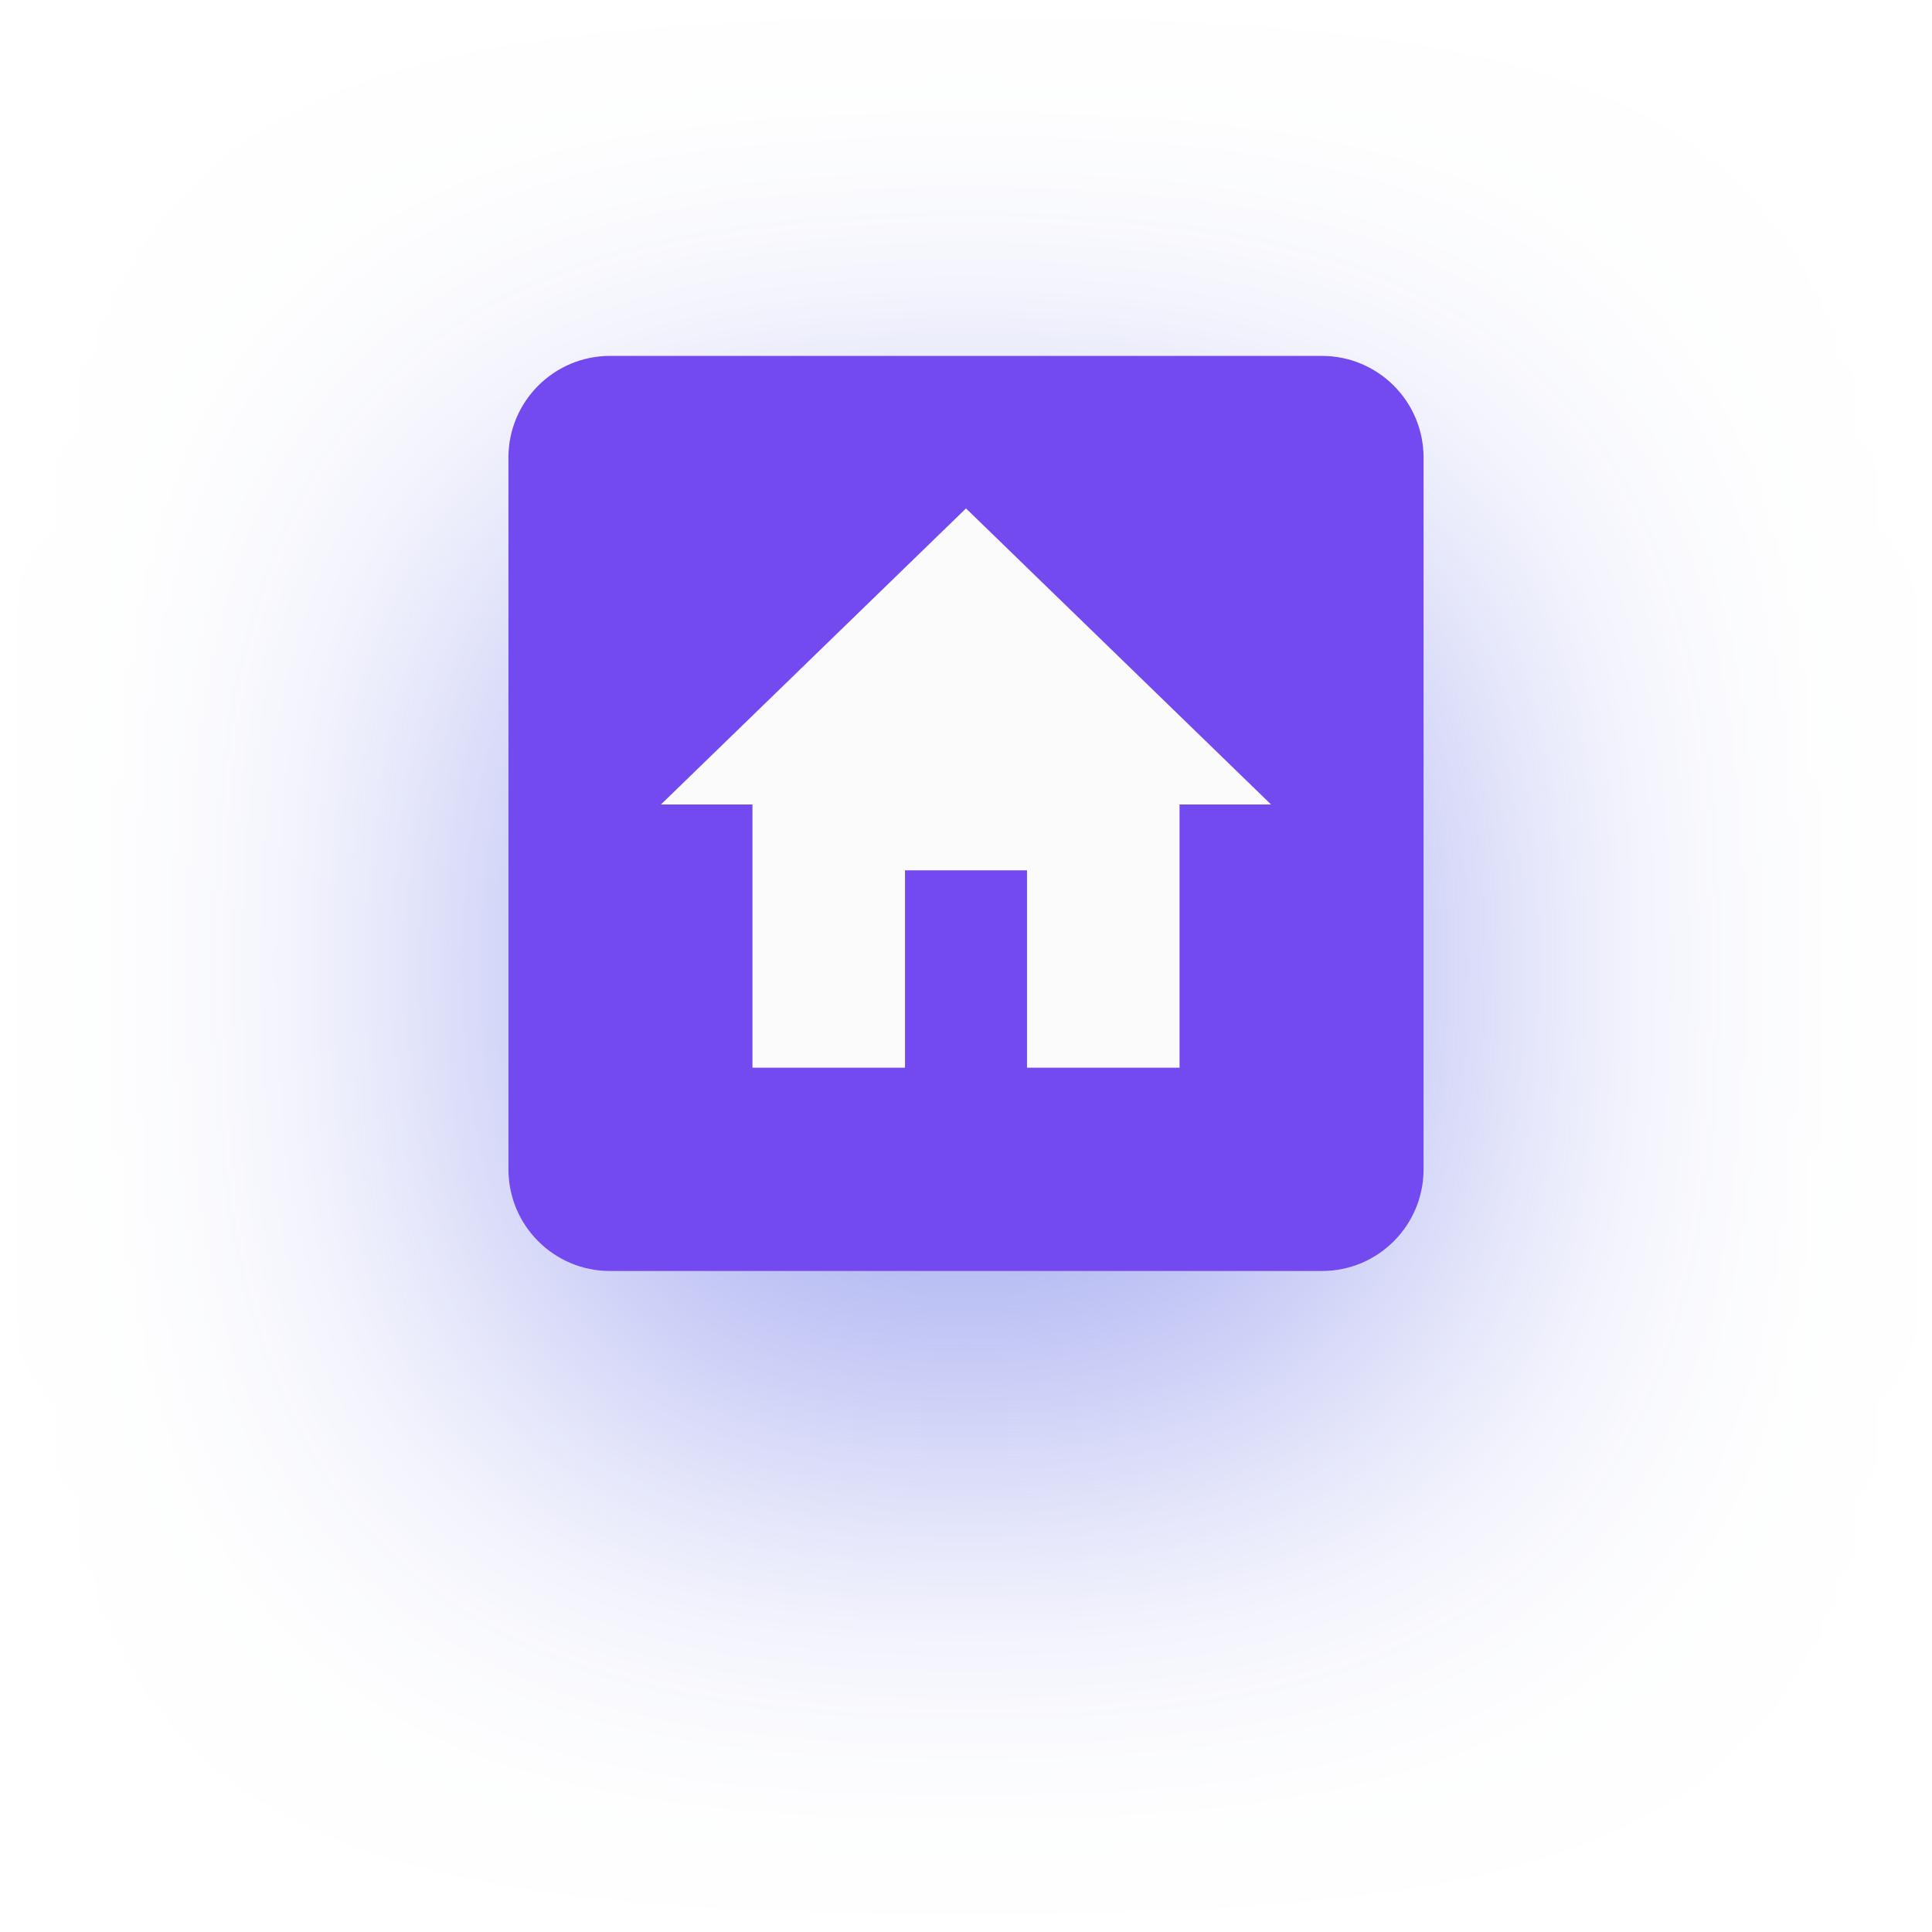
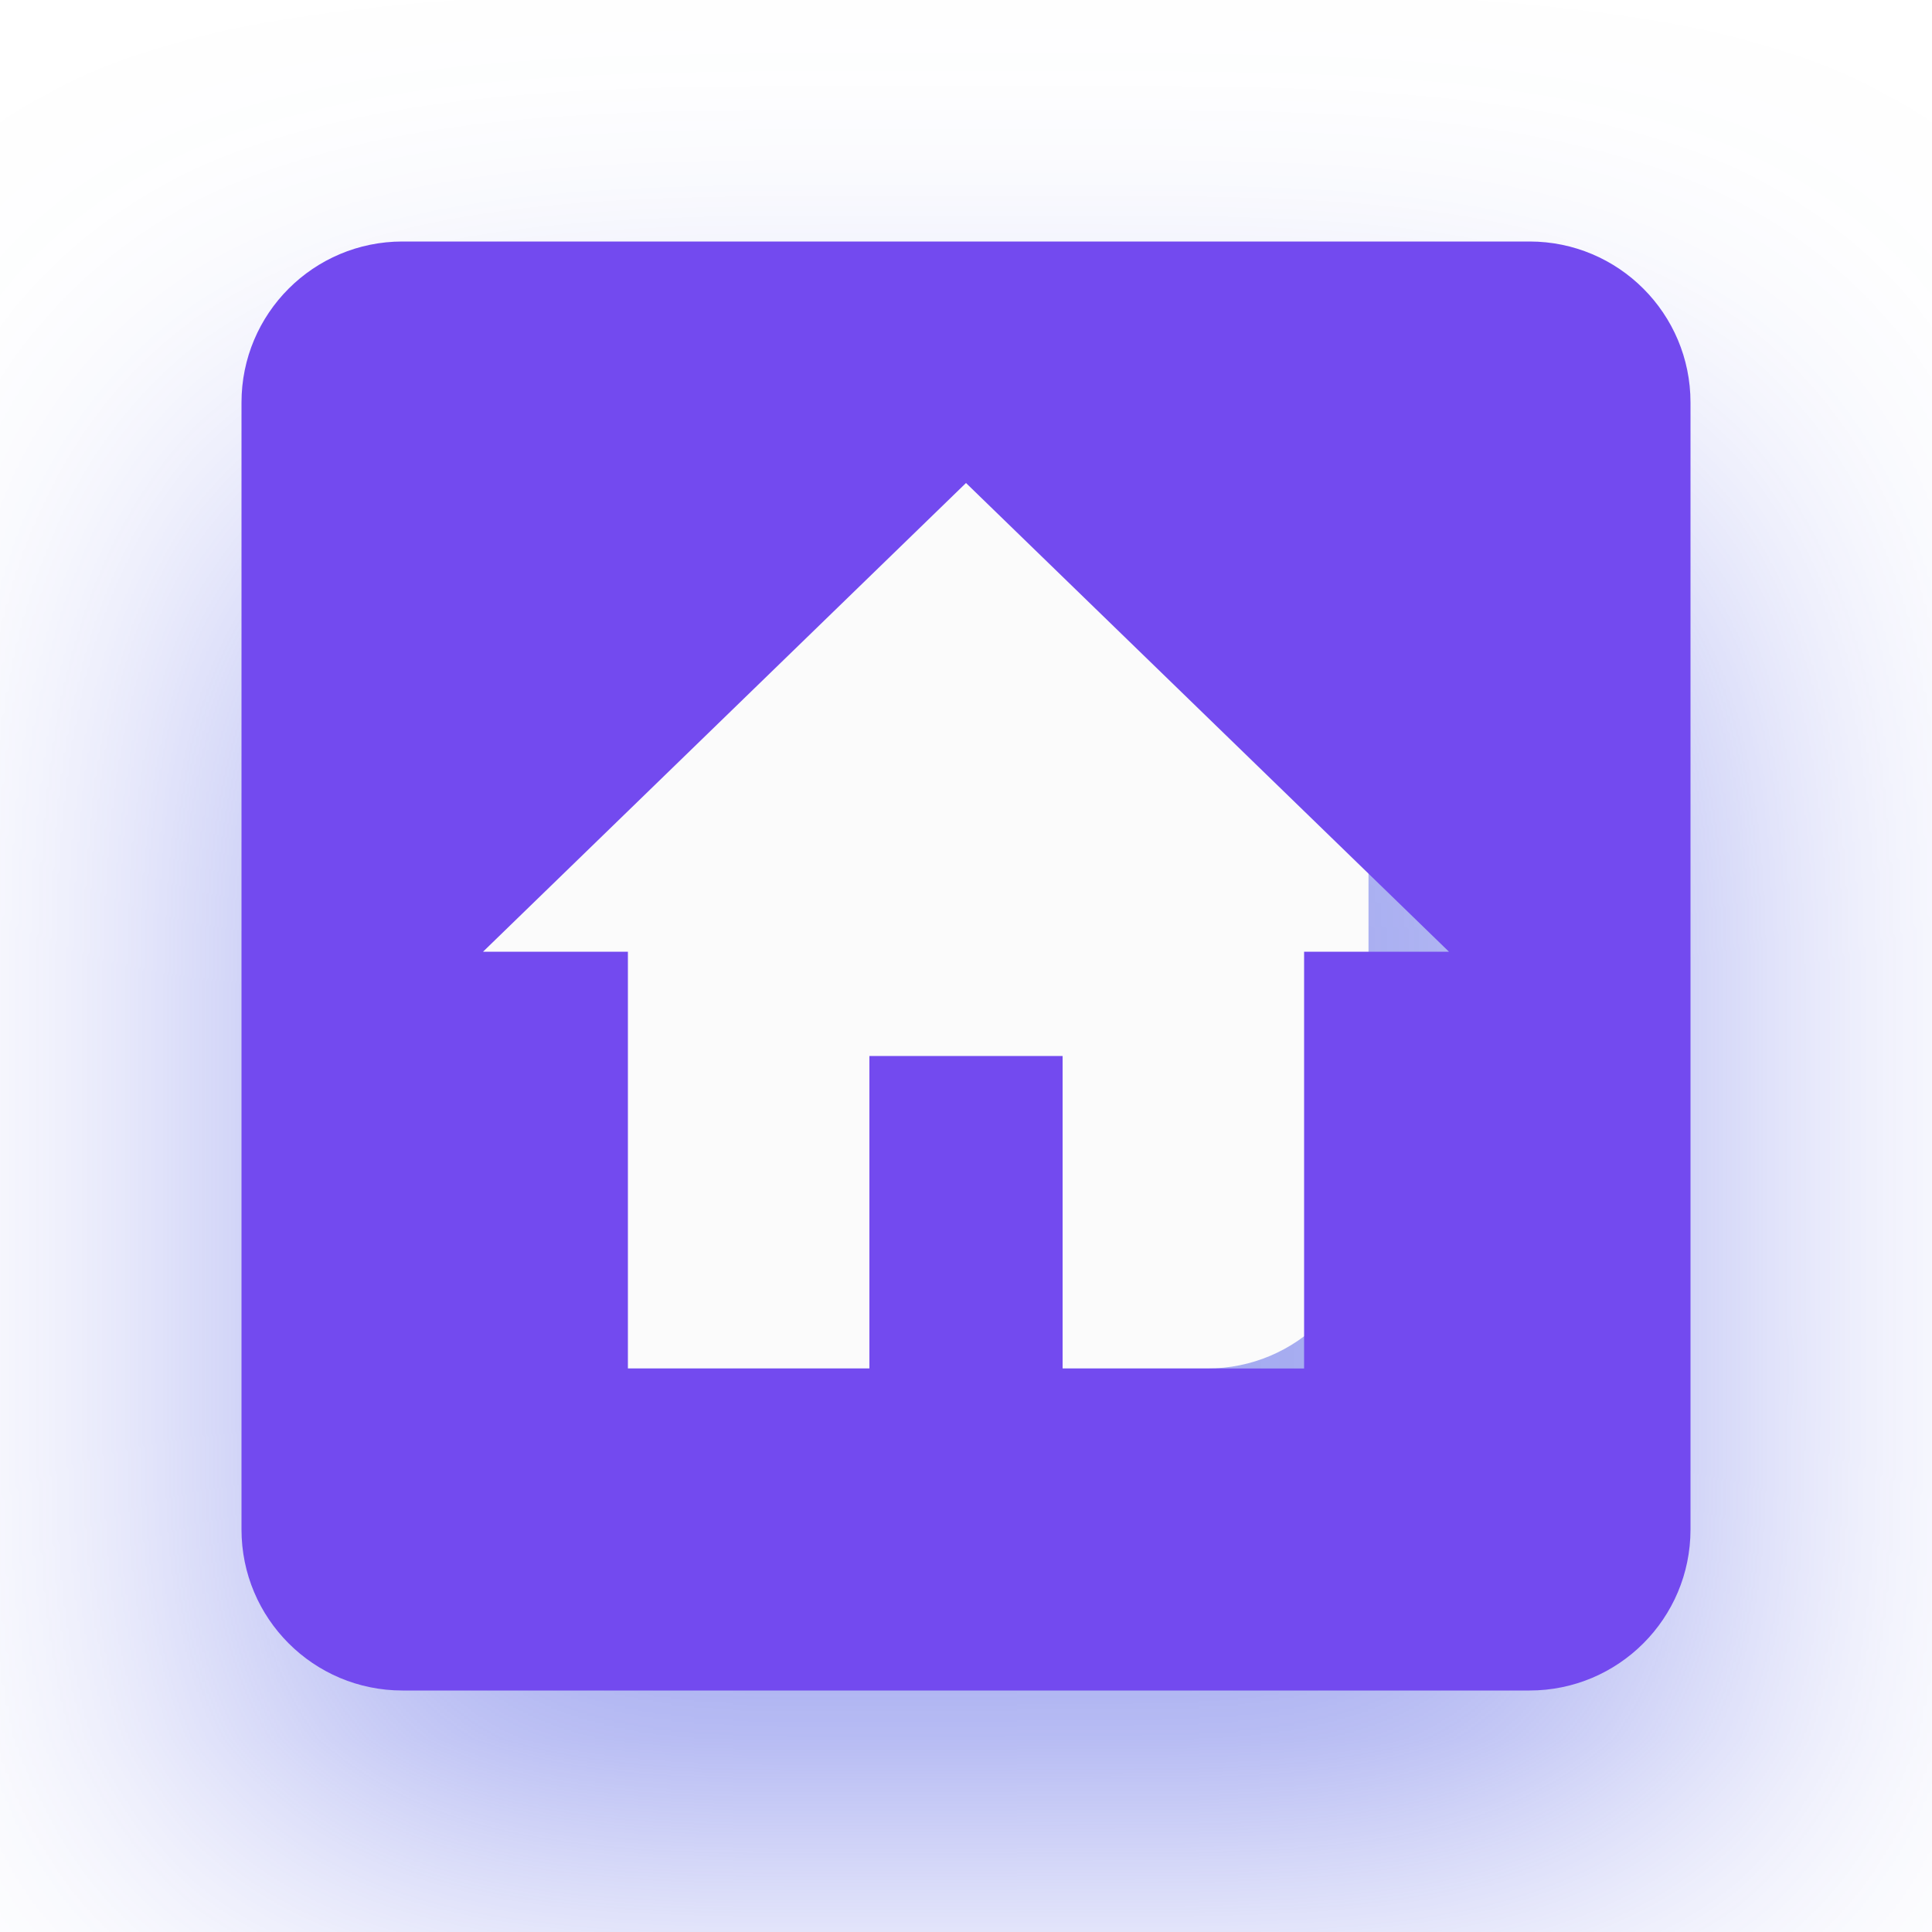
- <svg xmlns="http://www.w3.org/2000/svg" width="38" height="38" viewBox="0 0 38 38" fill="none">
+ <svg xmlns="http://www.w3.org/2000/svg" width="14" height="14" viewBox="0 0 24 24" fill="none">
  <g filter="url(#filter0_d_15_286)">
-     <rect x="10" y="7" width="18" height="18" rx="2" fill="#FBFBFB" />
-     <path fill-rule="evenodd" clip-rule="evenodd" d="M12 7C10.895 7 10 7.895 10 9V23C10 24.105 10.895 25 12 25H26C27.105 25 28 24.105 28 23V9C28 7.895 27.105 7 26 7H12ZM17.8 17.118V21H14.8V15.823H13L19 10L25 15.823H23.2V21H20.2V17.118H17.8Z" fill="#734AEF" />
+     <rect x="5" y="5" width="12" height="12" rx="2" fill="#FBFBFB" />
+     <path d="M5 3C3.895 3 3 3.895 3 5V19C3 20.105 3.895 21 5 21H19C20.105 21 21 20.105 21 19V5C21 3.895 20.105 3 19 3H5ZM10.8 13.118V17H7.8V11.823H6L12 6L18 11.823H16.2V17H13.2V13.118H10.8Z" fill="#734AEF" fill-opacity="1" />
  </g>
  <defs>
-     <filter id="filter0_d_15_286" x="-3" y="-3" width="44" height="44" filterUnits="userSpaceOnUse" color-interpolation-filters="sRGB">
+     <filter id="filter0_d_15_286" width="44" height="44" filterUnits="userSpaceOnUse" color-interpolation-filters="sRGB">
      <feFlood flood-opacity="0" result="BackgroundImageFix" />
      <feColorMatrix in="SourceAlpha" type="matrix" values="0 0 0 0 0 0 0 0 0 0 0 0 0 0 0 0 0 0 127 0" result="hardAlpha" />
      <feOffset dy="3" />
      <feGaussianBlur stdDeviation="5" />
      <feColorMatrix type="matrix" values="0 0 0 0 0.29 0 0 0 0 0.337 0 0 0 0 0.886 0 0 0 0.5 0" />
      <feBlend mode="normal" in2="BackgroundImageFix" result="effect1_dropShadow_15_286" />
      <feBlend mode="normal" in="SourceGraphic" in2="effect1_dropShadow_15_286" result="shape" />
    </filter>
  </defs>
</svg>
